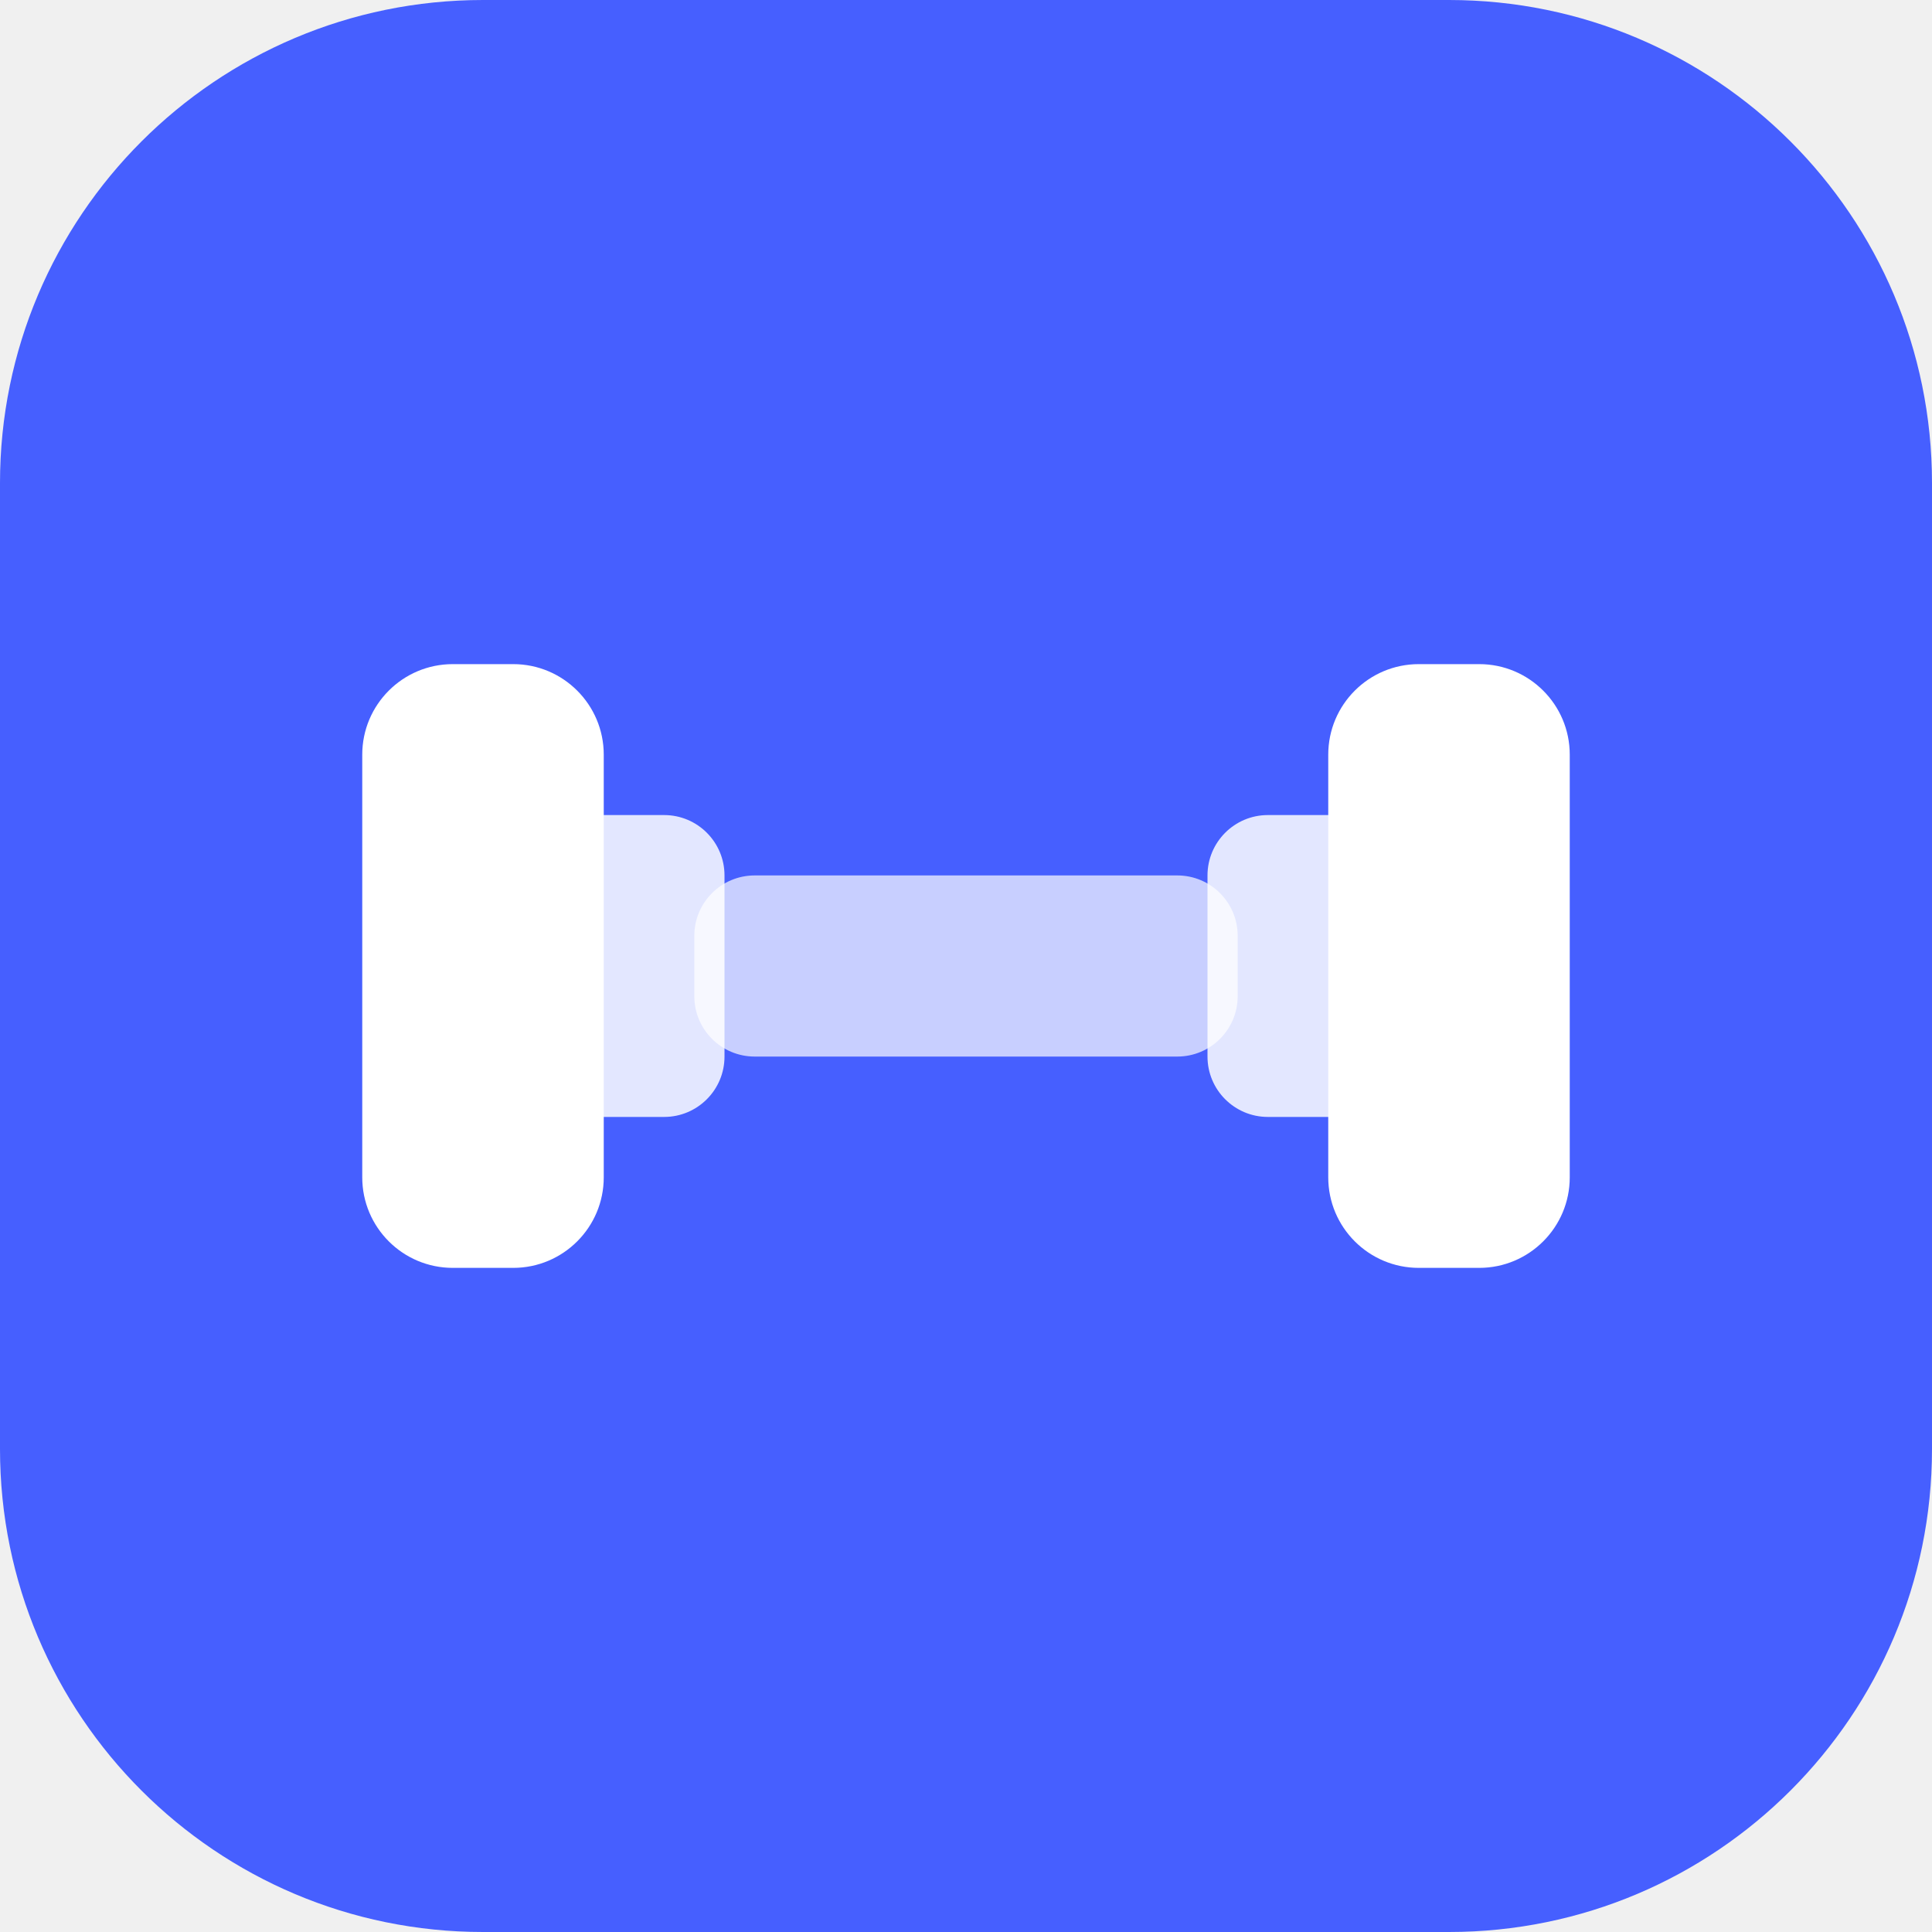
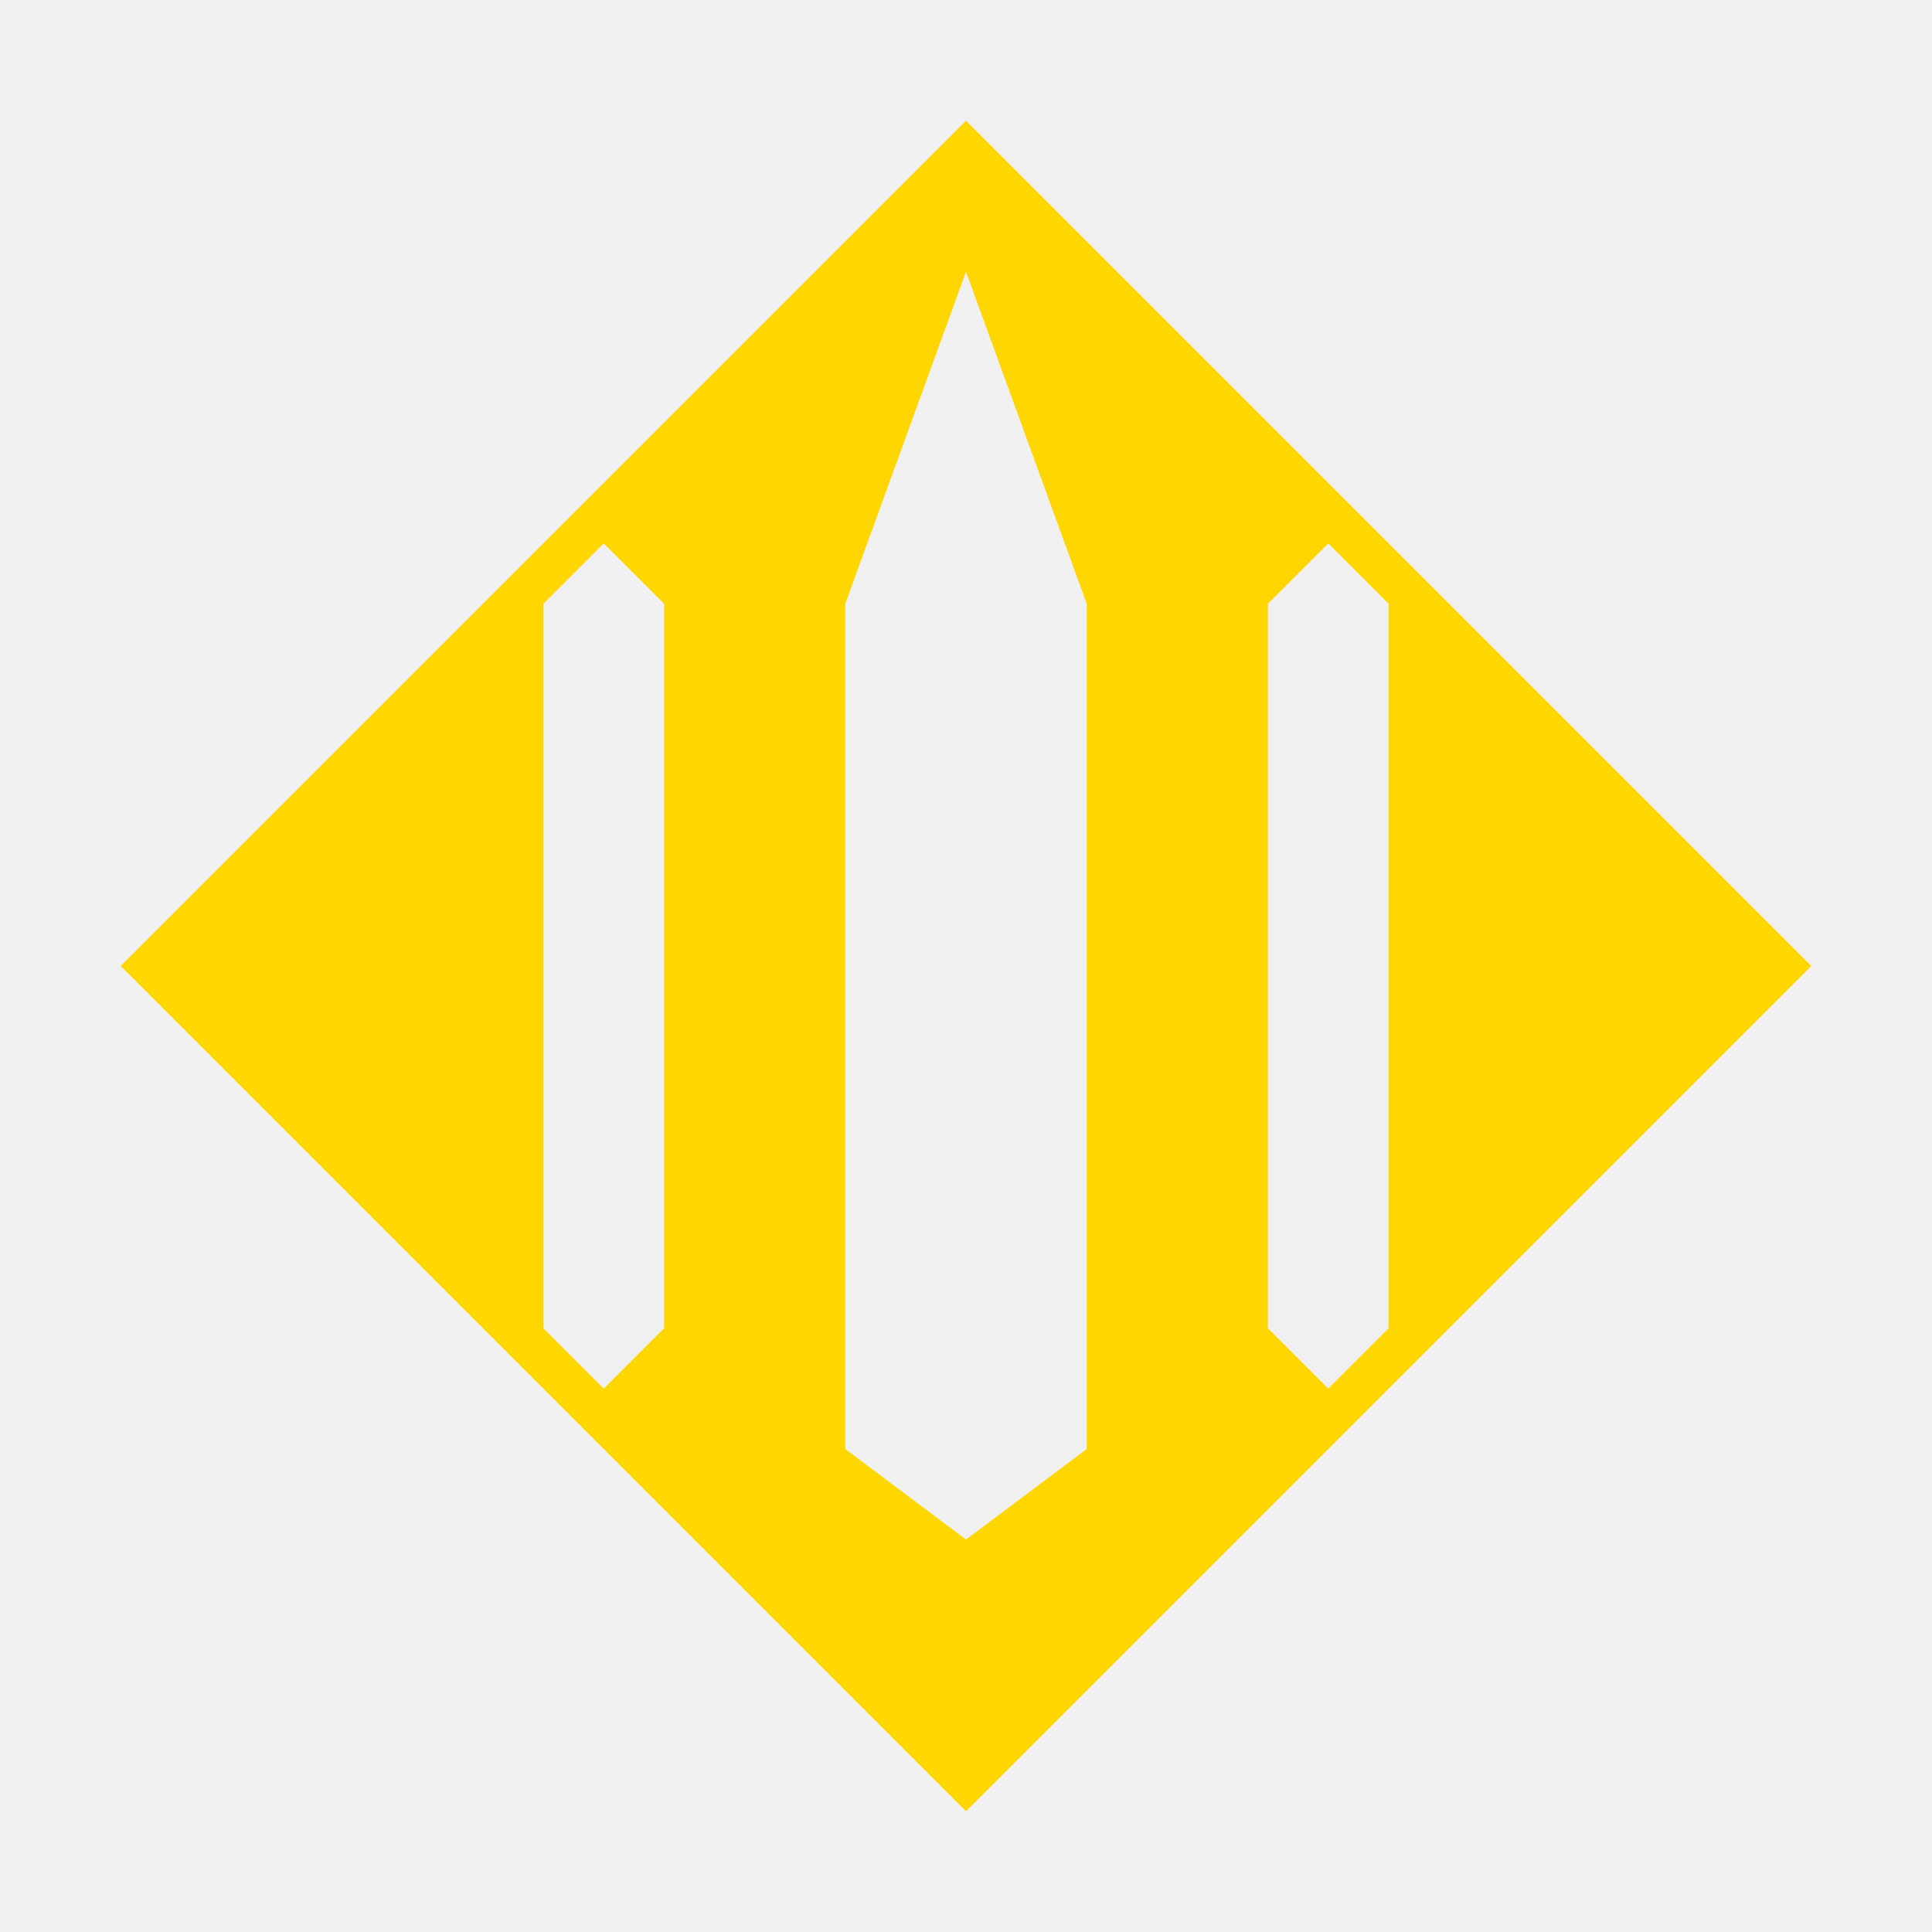
<svg xmlns="http://www.w3.org/2000/svg" width="32" height="32" viewBox="0 0 32 32" fill="none">
-   <rect width="32" height="32" rx="8" fill="#465FFF" />
-   <rect x="6" y="11" width="4" height="10" rx="1.5" fill="white" />
-   <rect x="22" y="11" width="4" height="10" rx="1.5" fill="white" />
-   <rect x="9" y="13.5" width="3" height="5" rx="1" fill="white" fill-opacity="0.85" />
-   <rect x="20" y="13.5" width="3" height="5" rx="1" fill="white" fill-opacity="0.85" />
-   <rect x="11.5" y="14.5" width="9" height="3" rx="1" fill="white" fill-opacity="0.7" />
+   <path fill-rule="evenodd" clip-rule="evenodd" d="M16 2L30 16L16 30L2 16L16 2ZM9 10L10 9L11 10L11 22L10 23L9 22L9 10ZM14 10L16 4.5L18 10L18 24L16 25.5L14 24L14 10ZM21 10L22 9L23 10L23 22L22 23L21 22L21 10Z" fill="#FFD600" />
</svg>
